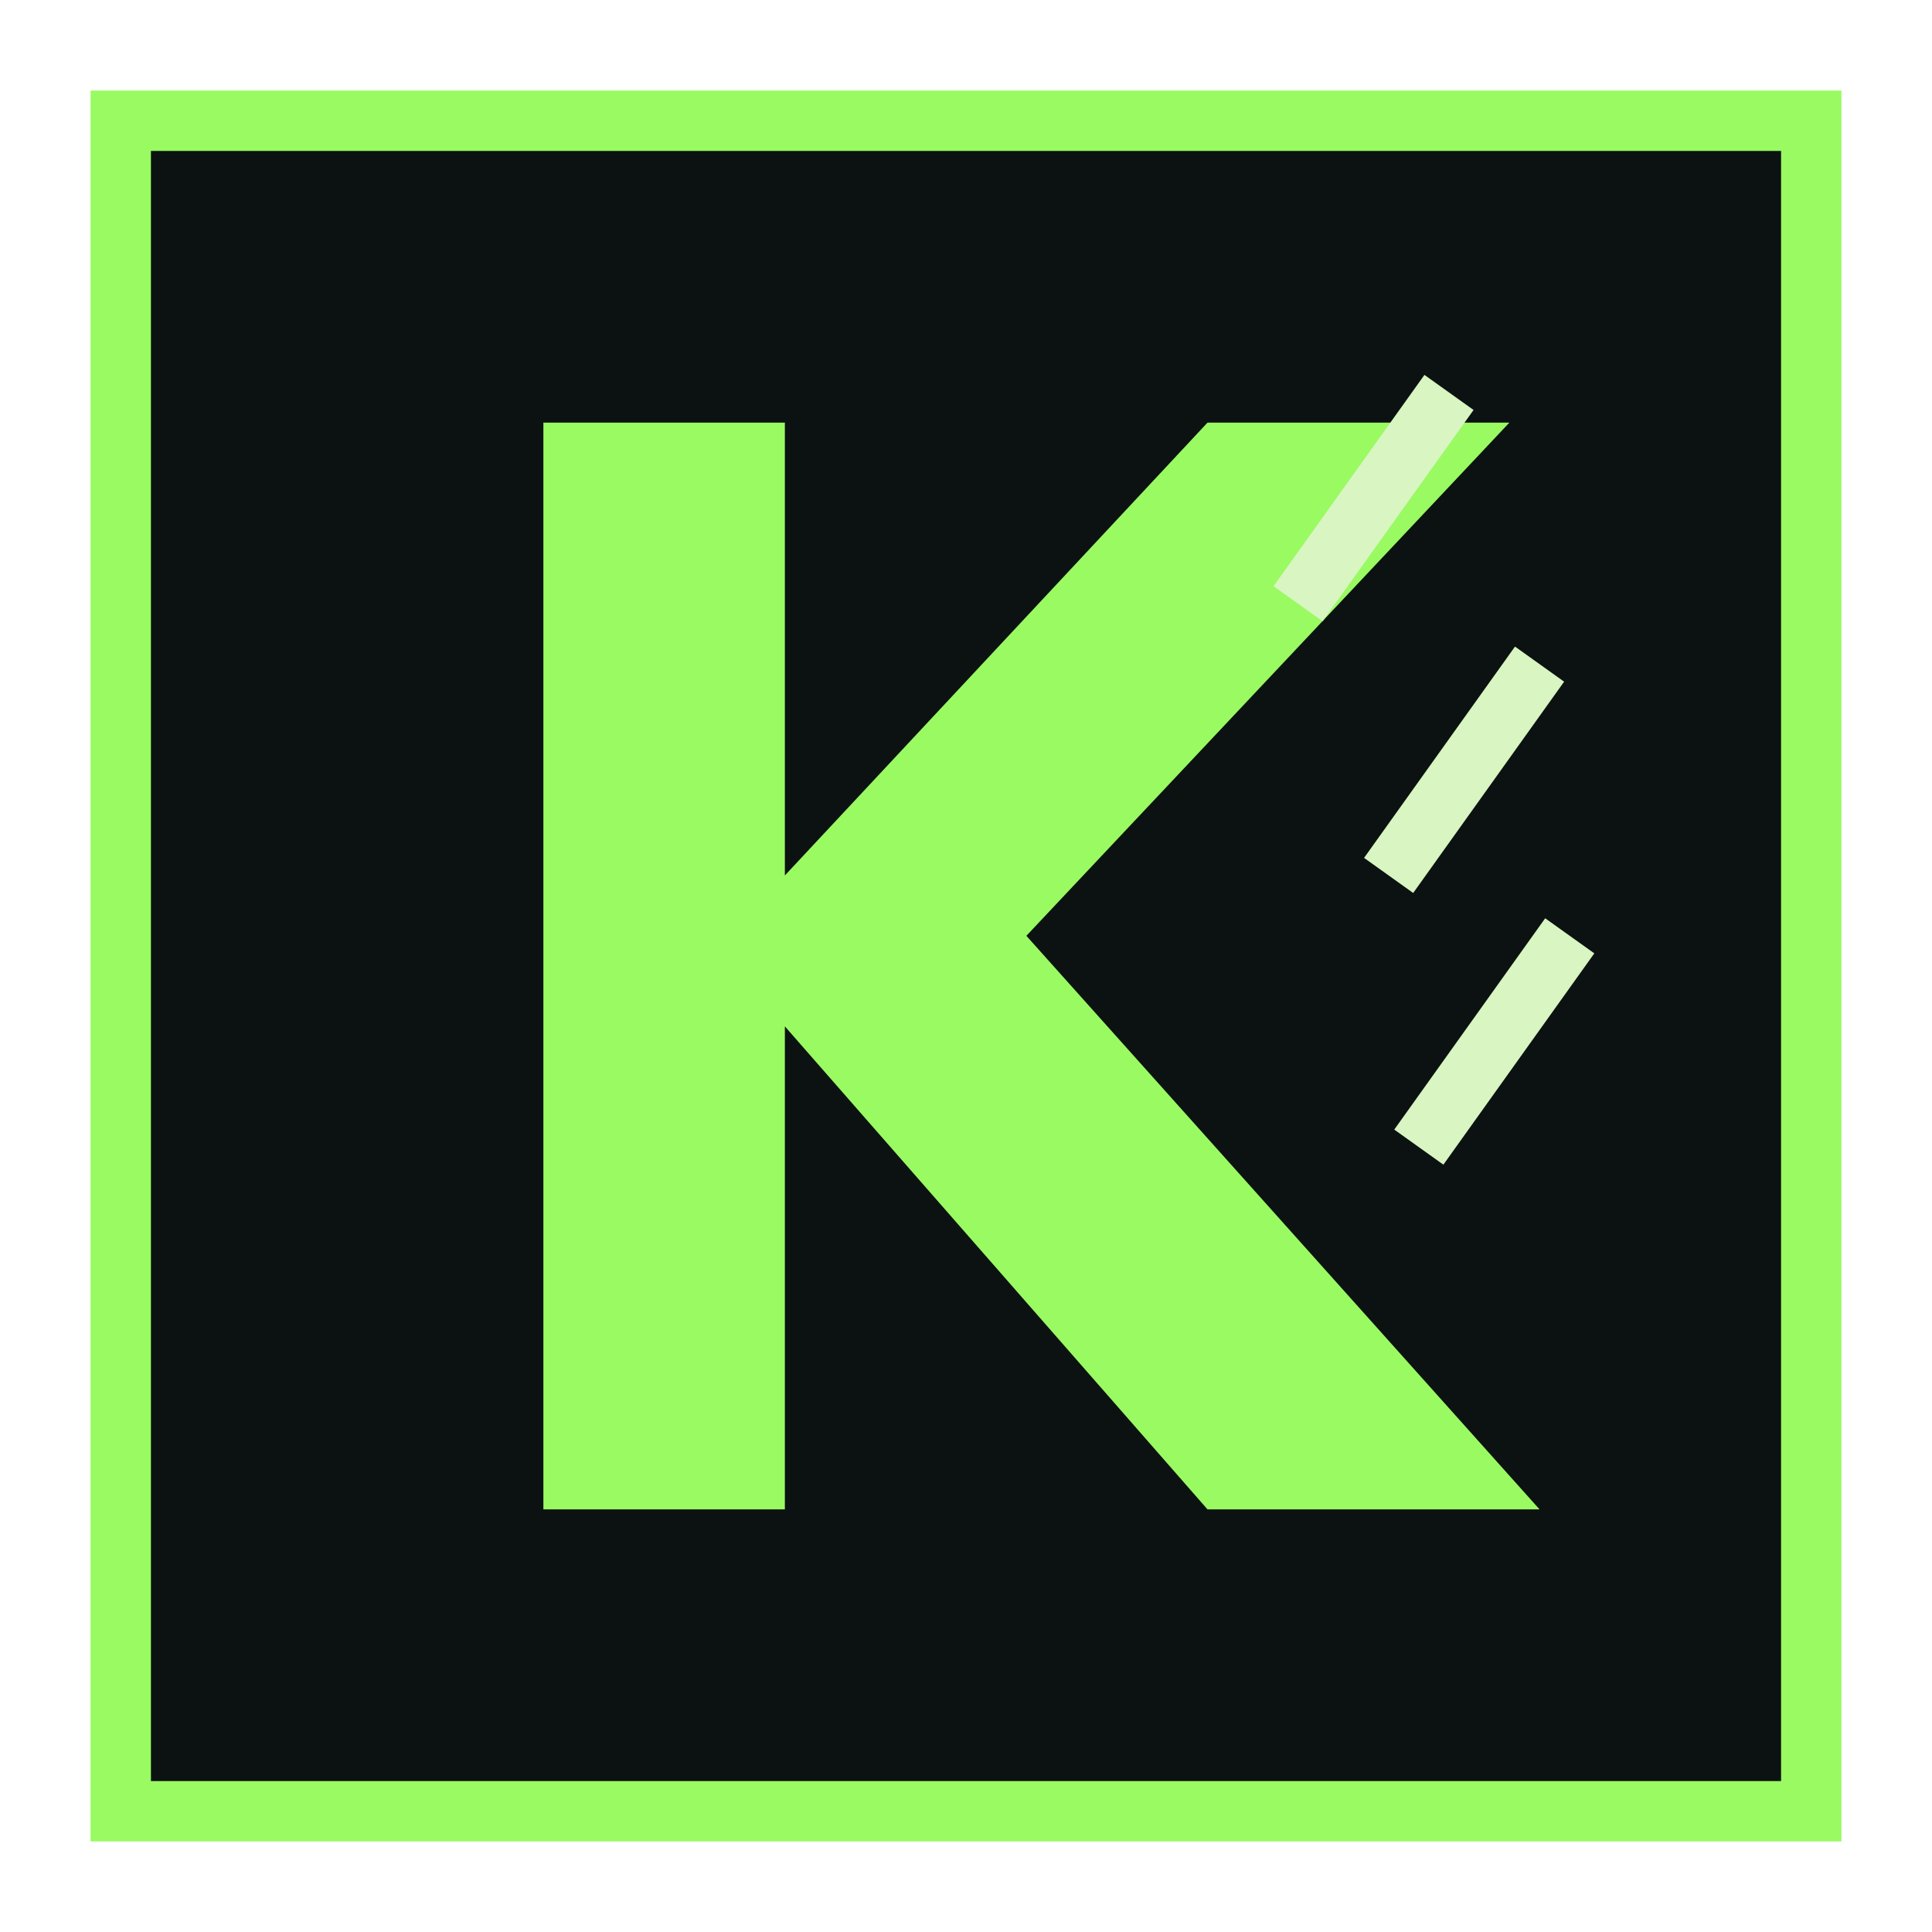
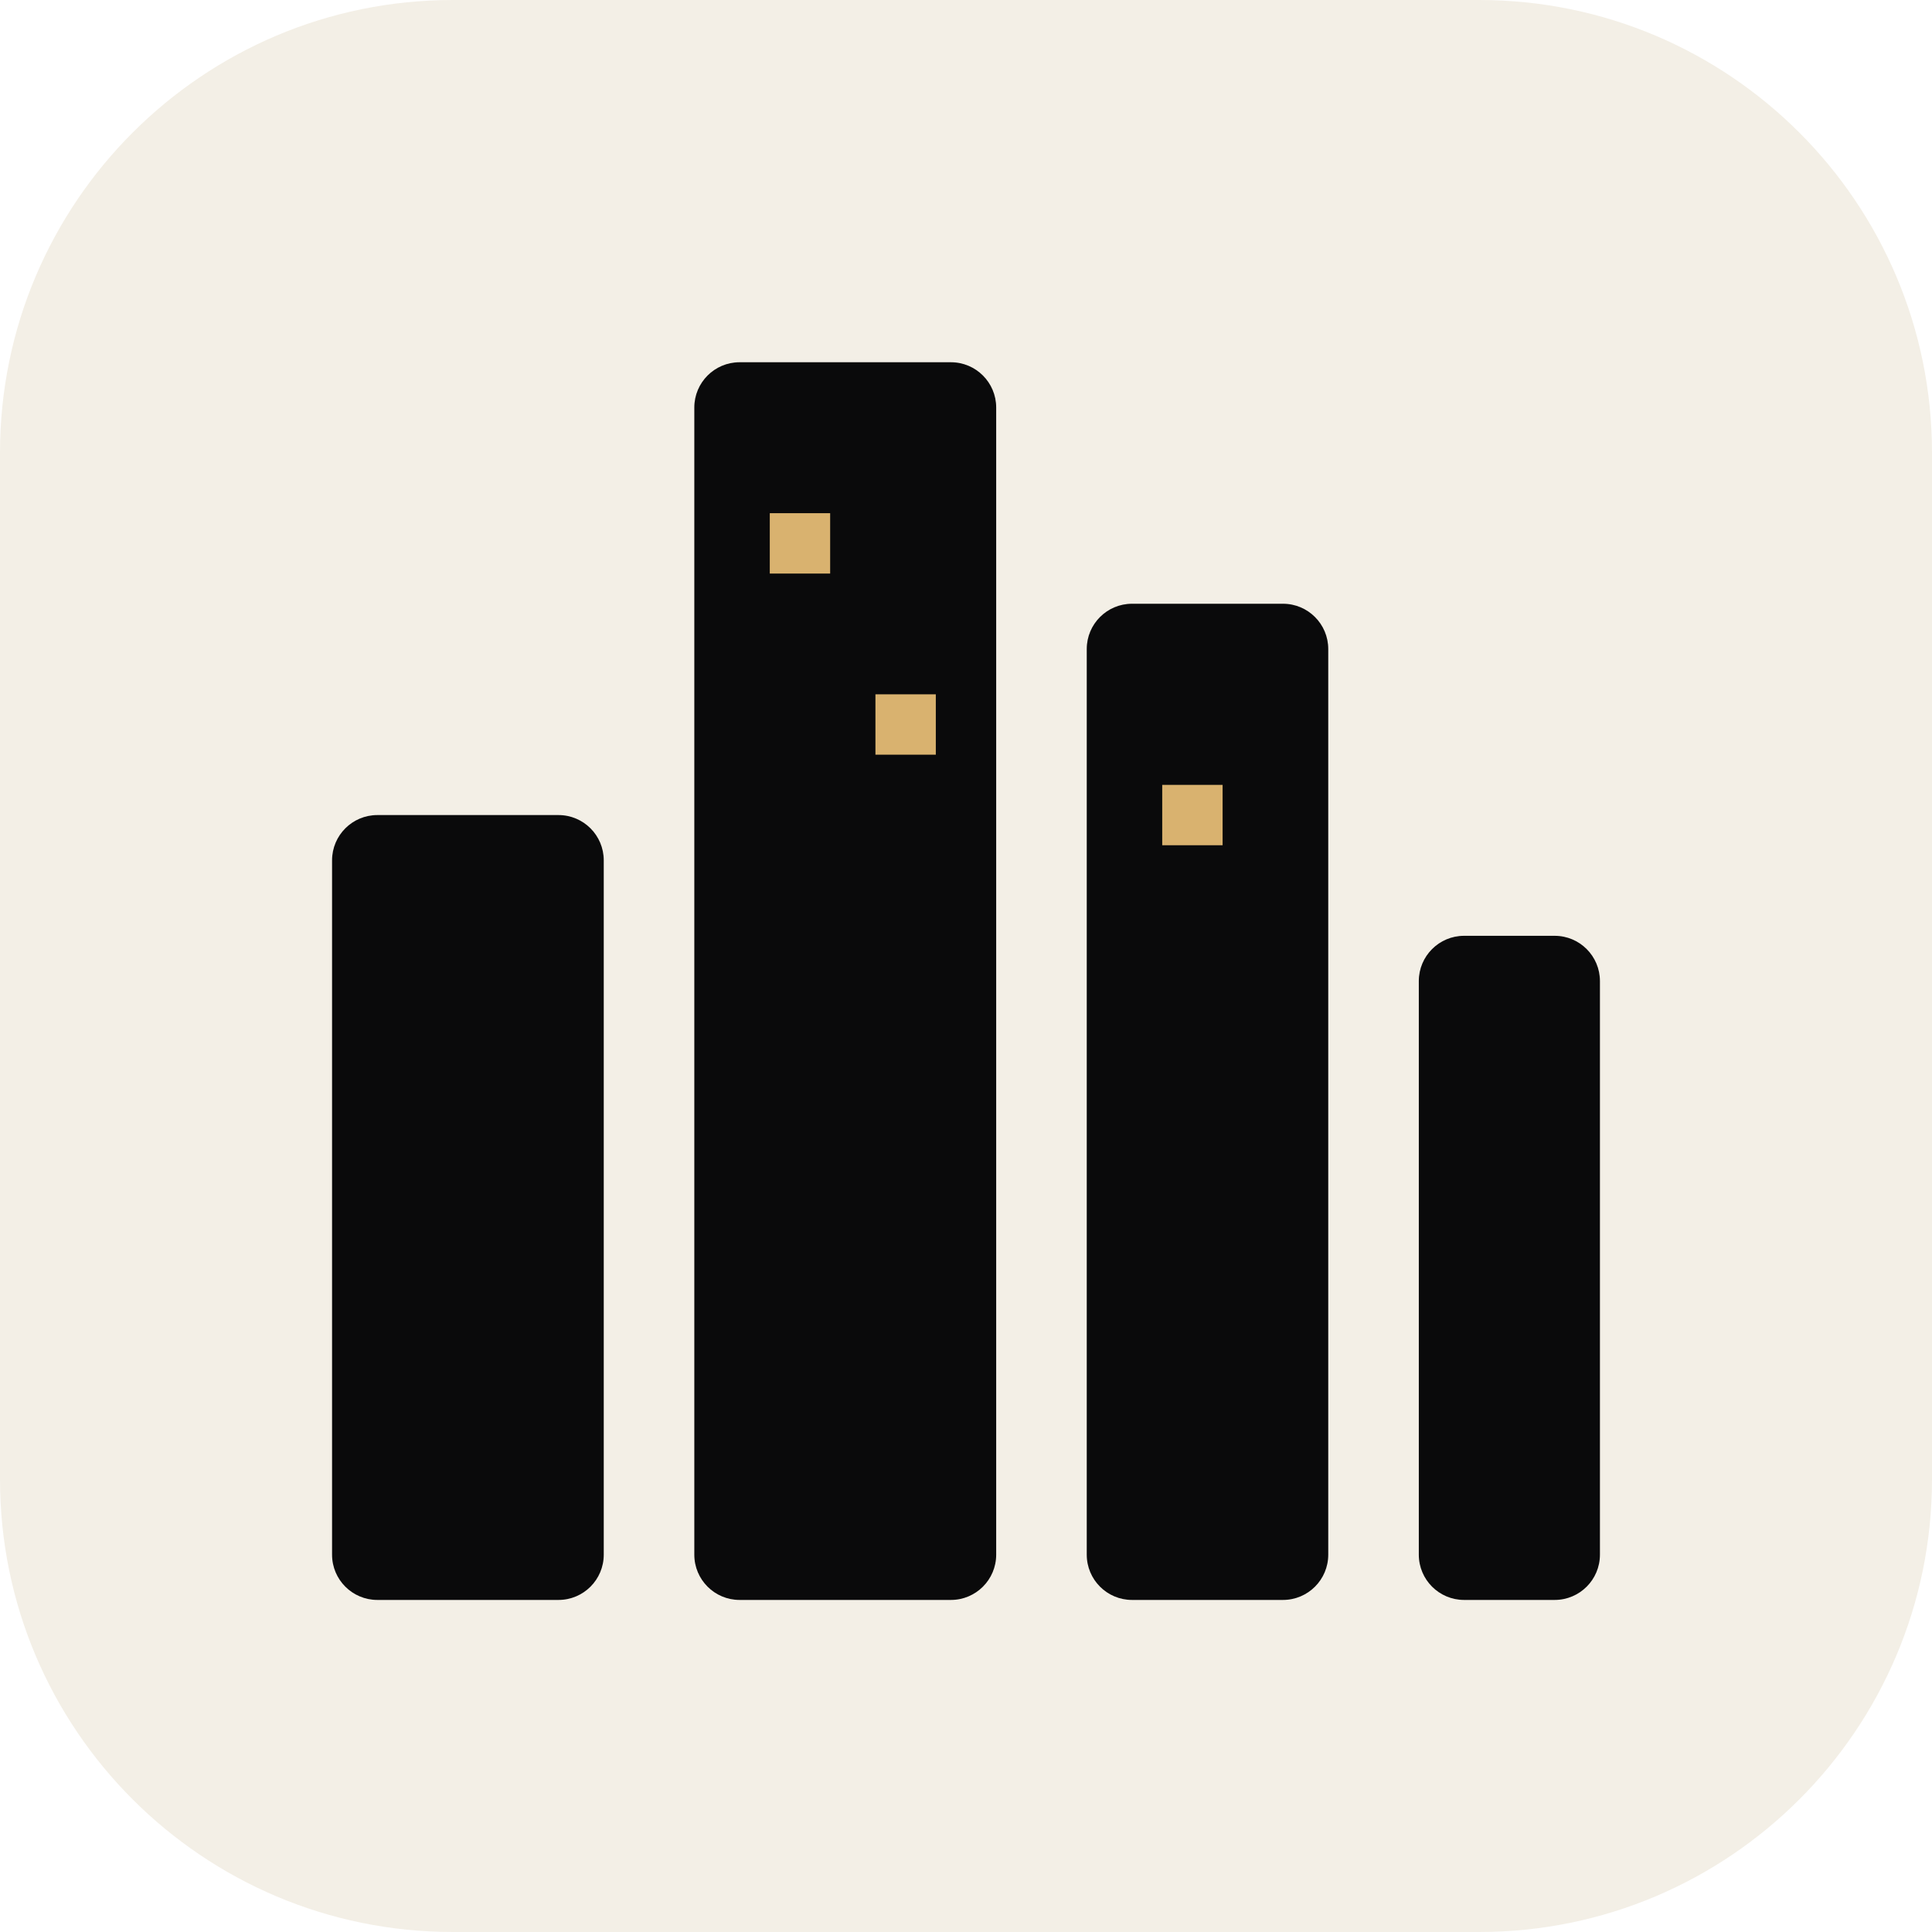
<svg xmlns="http://www.w3.org/2000/svg" viewBox="0 0 64 64">
-   <rect x="4" y="4" width="56" height="56" fill="#0b1211" stroke="#9afa62" stroke-width="2" />
-   <path d="M18 14h8v15l14-15h10L34 31l17 19H40L26 34v16h-8z" fill="#9afa62" />
-   <path d="M48 13l-5 7m8 2-5 7m6 2-5 7" fill="none" stroke="#d8f5c2" stroke-width="2" />
+   <rect width="64" height="64" rx="15" fill="#f3efe6" />
+   <rect x="11" y="27" width="9" height="26" rx="1.5" fill="#0a0a0b" />
+   <rect x="23" y="12" width="10" height="41" rx="1.5" fill="#0a0a0b" />
+   <rect x="36" y="20" width="8" height="33" rx="1.5" fill="#0a0a0b" />
+   <rect x="47" y="31" width="6" height="22" rx="1.5" fill="#0a0a0b" />
+   <rect x="25.5" y="17" width="2" height="2" fill="#d9b26f" />
+   <rect x="29" y="23" width="2" height="2" fill="#d9b26f" />
+   <rect x="38.5" y="26" width="2" height="2" fill="#d9b26f" />
</svg>
